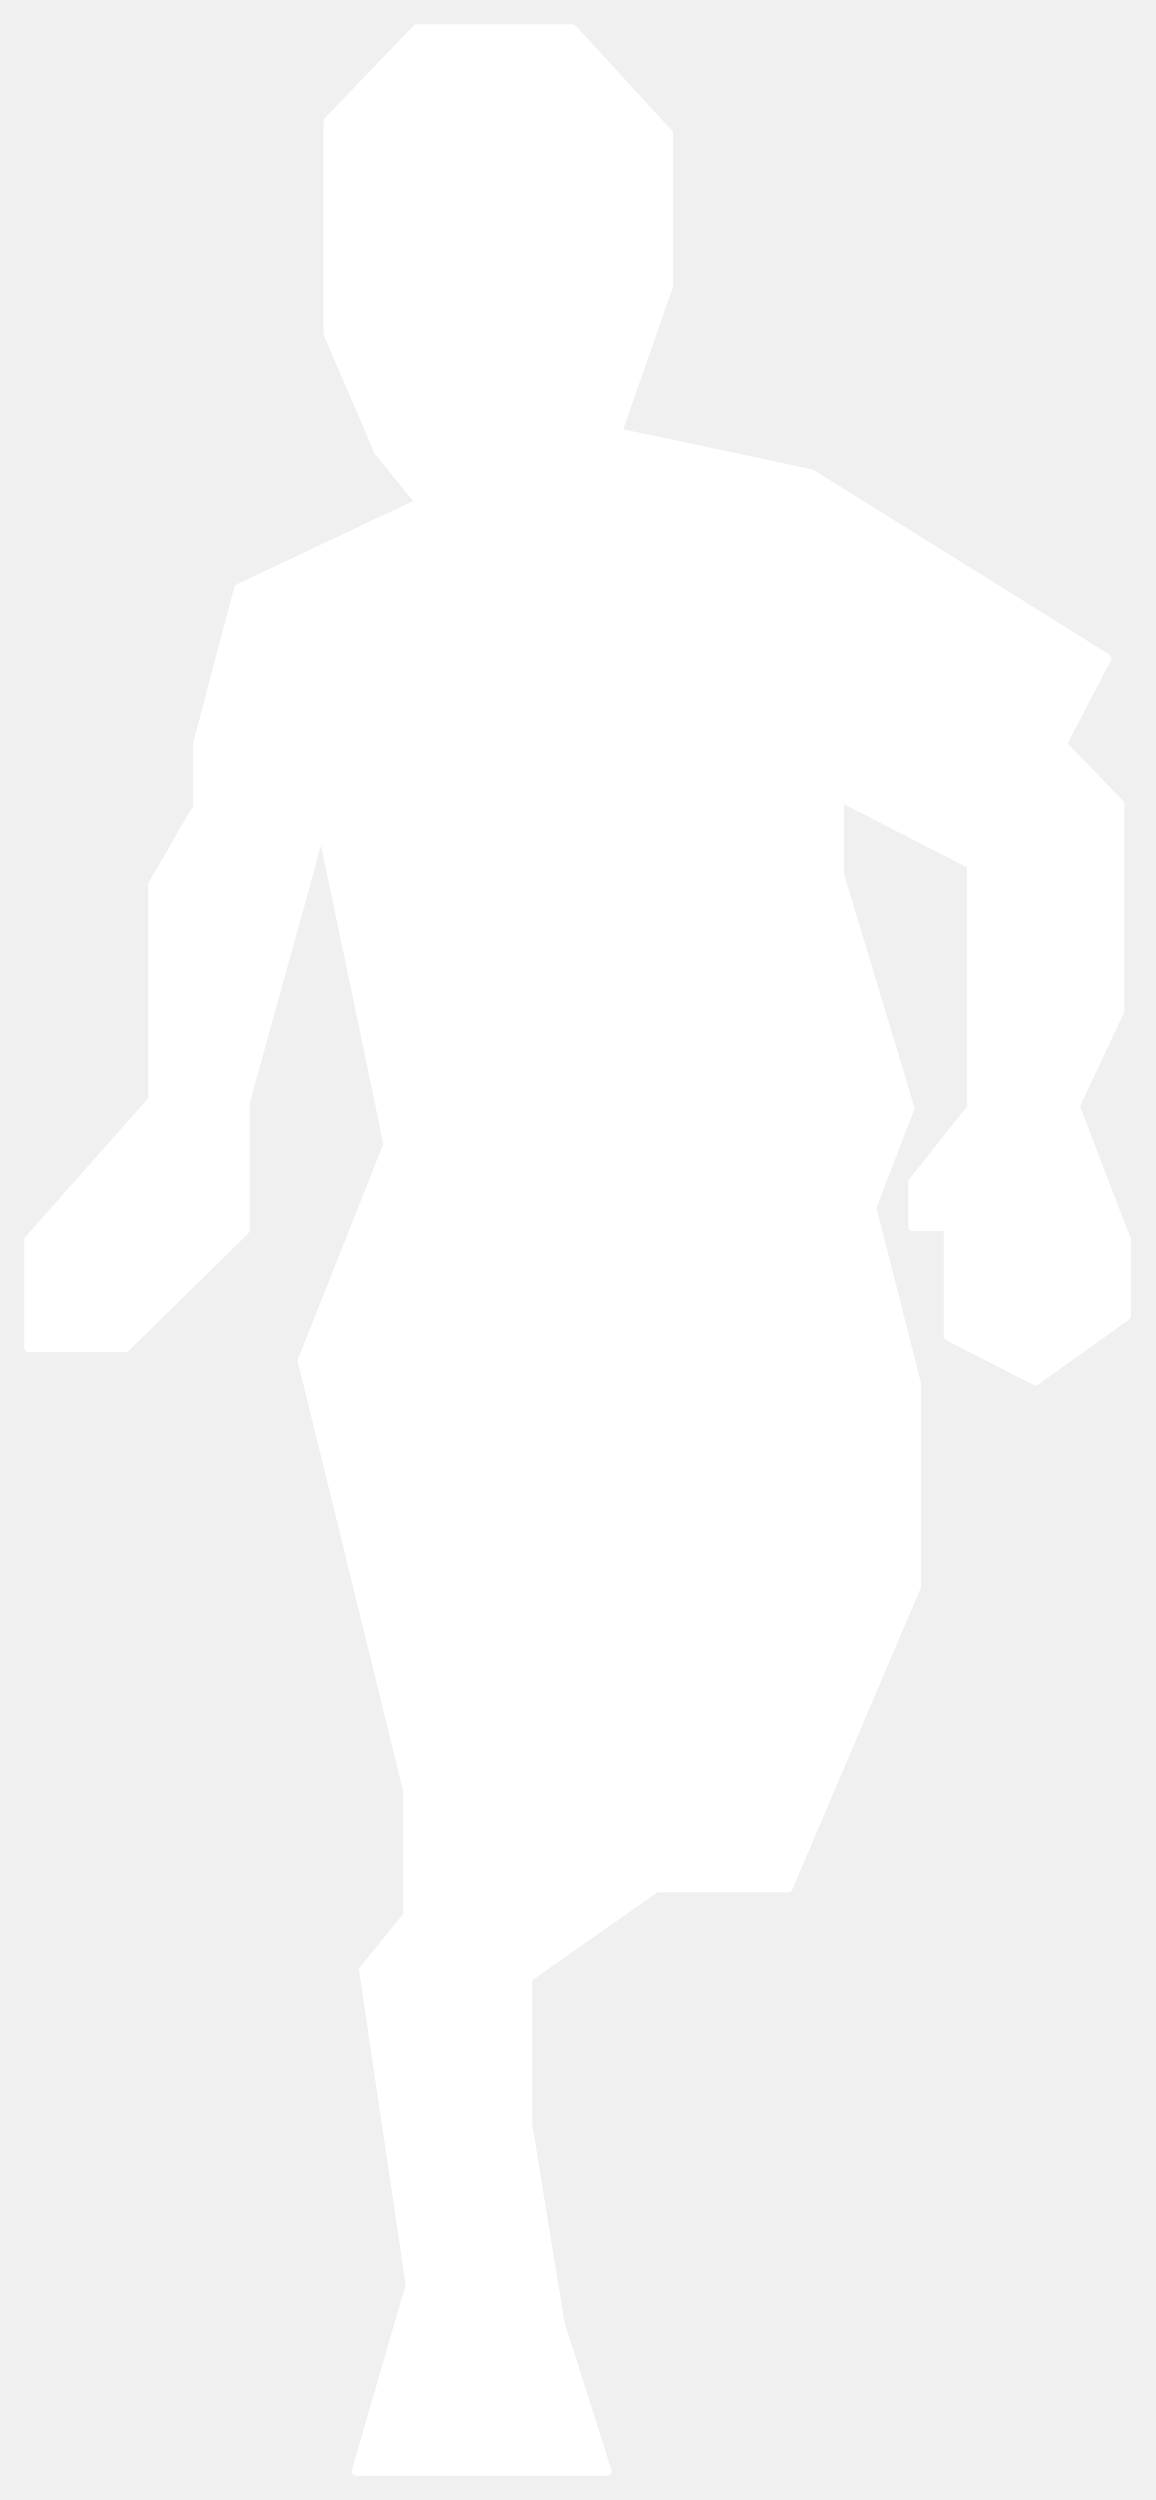
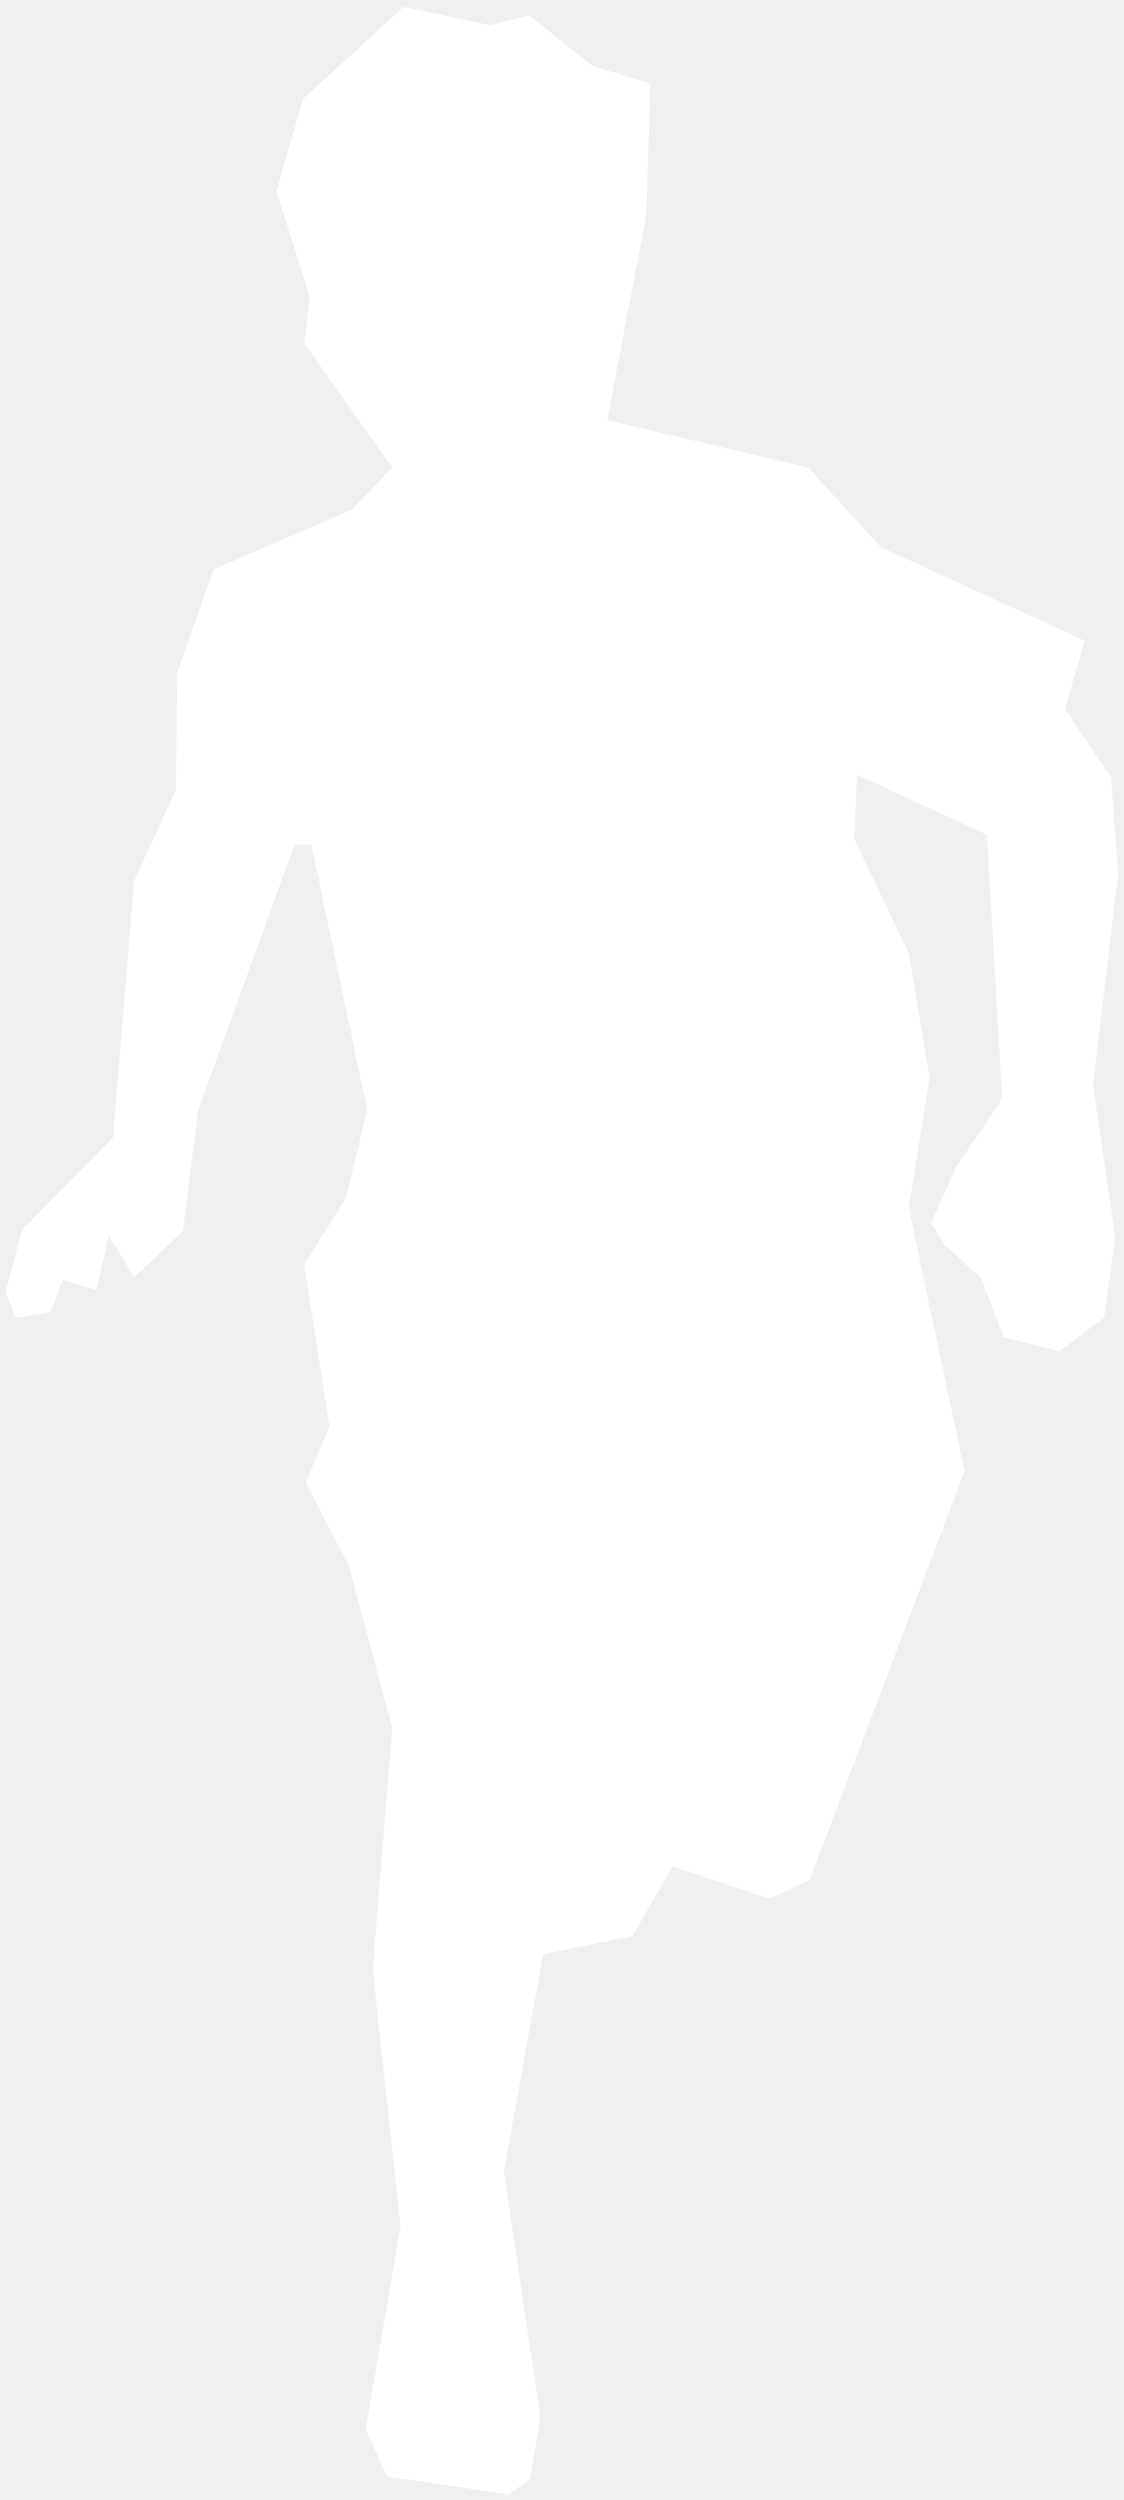
- <svg xmlns="http://www.w3.org/2000/svg" viewBox="0 0 1602 3467" stroke-linejoin="round" stroke-linecap="round">
-   <path fill="#fff" stroke="#fff" stroke-width="12" d="M794 40 L578 40 L911 168 Z M578 40 L911 168 L455 168 Z M911 168 L455 168 L927 185 Z M455 168 L927 185 L455 185 Z M927 185 L455 185 L927 397 Z M455 185 L927 397 L455 397 Z M927 397 L455 397 L904 463 Z M455 397 L904 463 L455 463 Z M904 463 L455 463 L856 600 Z M455 463 L856 600 L514 600 Z M856 600 L514 600 L980 626 Z M514 600 L980 626 L525 626 Z M980 626 L525 626 L1125 657 Z M525 626 L1125 657 L550 657 Z M1125 657 L550 657 L1189 697 Z M550 657 L1189 697 L583 697 Z M1189 697 L583 697 L1380 816 Z M583 697 L1380 816 L331 816 Z M1380 816 L331 816 L1535 913 Z M331 816 L1535 913 L305 913 Z M1535 913 L305 913 L1473 1032 Z M305 913 L1473 1032 L274 1032 Z M1473 1032 L274 1032 L1543 1105 Z M274 1032 L1543 1105 L274 1105 Z M1543 1105 L1164 1105 L1553 1115 Z M1164 1105 L1553 1115 L1184 1115 Z M1164 1105 L274 1105 L1164 1115 Z M274 1105 L1164 1115 L274 1115 Z M1164 1115 L274 1115 L1164 1120 Z M274 1115 L1164 1120 L274 1120 Z M1164 1120 L274 1120 L1164 1146 Z M274 1120 L1164 1146 L258 1146 Z M1553 1115 L1184 1115 L1553 1199 Z M1184 1115 L1553 1199 L1347 1199 Z M1164 1146 L446 1146 L1164 1199 Z M446 1146 L1164 1199 L457 1199 Z M446 1146 L258 1146 L431 1199 Z M258 1146 L431 1199 L228 1199 Z M1164 1199 L457 1199 L1164 1212 Z M457 1199 L1164 1212 L460 1212 Z M431 1199 L228 1199 L424 1226 Z M228 1199 L424 1226 L212 1226 Z M1553 1199 L1347 1199 L1553 1402 Z M1347 1199 L1553 1402 L1347 1402 Z M424 1226 L212 1226 L341 1525 Z M212 1226 L341 1525 L212 1525 Z M341 1525 L212 1525 L340 1530 Z M212 1525 L340 1530 L208 1530 Z M1553 1402 L1347 1402 L1491 1534 Z M1347 1402 L1491 1534 L1347 1534 Z M1491 1534 L1347 1534 L1492 1537 Z M1347 1534 L1492 1537 L1347 1537 Z M1164 1212 L460 1212 L1262 1537 Z M460 1212 L1262 1537 L528 1537 Z M1262 1537 L528 1537 L1242 1587 Z M528 1537 L1242 1587 L538 1587 Z M1492 1537 L1347 1537 L1531 1639 Z M1347 1537 L1531 1639 L1266 1639 Z M1242 1587 L538 1587 L1209 1675 Z M538 1587 L1209 1675 L504 1675 Z M1531 1639 L1266 1639 L1555 1701 Z M1266 1639 L1555 1701 L1266 1701 Z M340 1530 L208 1530 L340 1706 Z M208 1530 L340 1706 L52 1706 Z M1555 1701 L1315 1701 L1562 1719 Z M1315 1701 L1562 1719 L1315 1719 Z M340 1706 L52 1706 L316 1719 Z M52 1706 L316 1719 L40 1719 Z M1562 1719 L1315 1719 L1562 1825 Z M1315 1719 L1562 1825 L1315 1825 Z M40 1853 L70 1853 L40 1869 Z M1562 1825 L1315 1825 L1523 1853 Z M1315 1825 L1523 1853 L1315 1853 Z M316 1719 L40 1719 L70 1853 Z M40 1719 L70 1853 L40 1853 Z M1315 1853 L1381 1887 L1475 1887 Z M1381 1887 L1475 1887 L1436 1915 Z M1315 1853 L1523 1853 L1475 1887 Z M1209 1675 L504 1675 L1263 1887 Z M504 1675 L1263 1887 L419 1887 Z M1263 1887 L419 1887 L1271 1919 Z M419 1887 L1271 1919 L427 1919 Z M1271 1919 L427 1919 L1271 2200 Z M427 1919 L1271 2200 L496 2200 Z M1271 2200 L496 2200 L1151 2482 Z M496 2200 L1151 2482 L565 2482 Z M1151 2482 L565 2482 L1093 2618 Z M565 2482 L1093 2618 L565 2618 Z M910 2618 L565 2618 L854 2657 Z M565 2618 L854 2657 L565 2657 Z M854 2657 L565 2657 L747 2732 Z M565 2657 L747 2732 L504 2732 Z M747 2732 L504 2732 L732 2743 Z M504 2732 L732 2743 L506 2743 Z M732 2743 L506 2743 L732 2947 Z M506 2743 L732 2947 L536 2947 Z M732 2947 L536 2947 L768 3169 Z M536 2947 L768 3169 L569 3169 Z M768 3169 L569 3169 L777 3223 Z M569 3169 L777 3223 L553 3223 Z M777 3223 L553 3223 L842 3427 Z M553 3223 L842 3427 L494 3427 Z M340 1706 L174 1869 L40 1869 Z" />
-   <path fill="none" stroke="#fff" stroke-width="12" d="M583 697 L525 626 L455 463 L455 168 L578 40 L794 40 L927 185 L927 397 L856 600 L1125 657 L1535 913 L1473 1032 L1553 1115 L1553 1402 L1491 1534 L1562 1719 L1562 1825 M583 697 L331 816 L274 1032 L274 1120 L212 1226 L212 1525 L40 1719 L40 1869 L340 1706 L340 1530 L446 1146 L538 1587 L419 1887 L565 2482 M1562 1825 L1436 1915 L1315 1853 L1315 1701 L1266 1701 L1266 1639 L1347 1537 L1347 1199 L1164 1105 L1164 1212 L1262 1537 L1209 1675 L1271 1919 L1271 2200 L1093 2618 L910 2618 L732 2743 L732 2947 M565 2482 L565 2657 L504 2732 L569 3169 L494 3427 L842 3427 L777 3223 L732 2947 M40 1869 L174 1869 L340 1706" />
+ <svg xmlns="http://www.w3.org/2000/svg" viewBox="-4 -4 805 1791">
+   <path fill="#fff" d="M285 1 L347 14 L375 7 L420 43 L462 56 L459 150 L431 297 L575 331 L627 388 L773 455 L759 504 L792 553 L797 623 L779 773 L795 882 L787 940 L755 964 L715 954 L699 912 L673 888 L663 872 L681 832 L714 783 L703 594 L610 551 L608 597 L647 679 L662 768 L647 861 L687 1050 L576 1343 L547 1356 L478 1333 L449 1383 L385 1396 L357 1552 L383 1727 L376 1772 L360 1783 L273 1770 L258 1736 L283 1591 L263 1407 L277 1234 L246 1118 L215 1058 L232 1018 L214 902 L244 854 L259 791 L219 601 L207 601 L138 791 L127 878 L92 911 L74 881 L65 920 L41 913 L32 936 L7 940 L0 921 L12 877 L77 811 L92 627 L122 562 L123 478 L149 404 L248 361 L277 331 L214 242 L218 209 L194 133 L213 67 Z" />
</svg>
